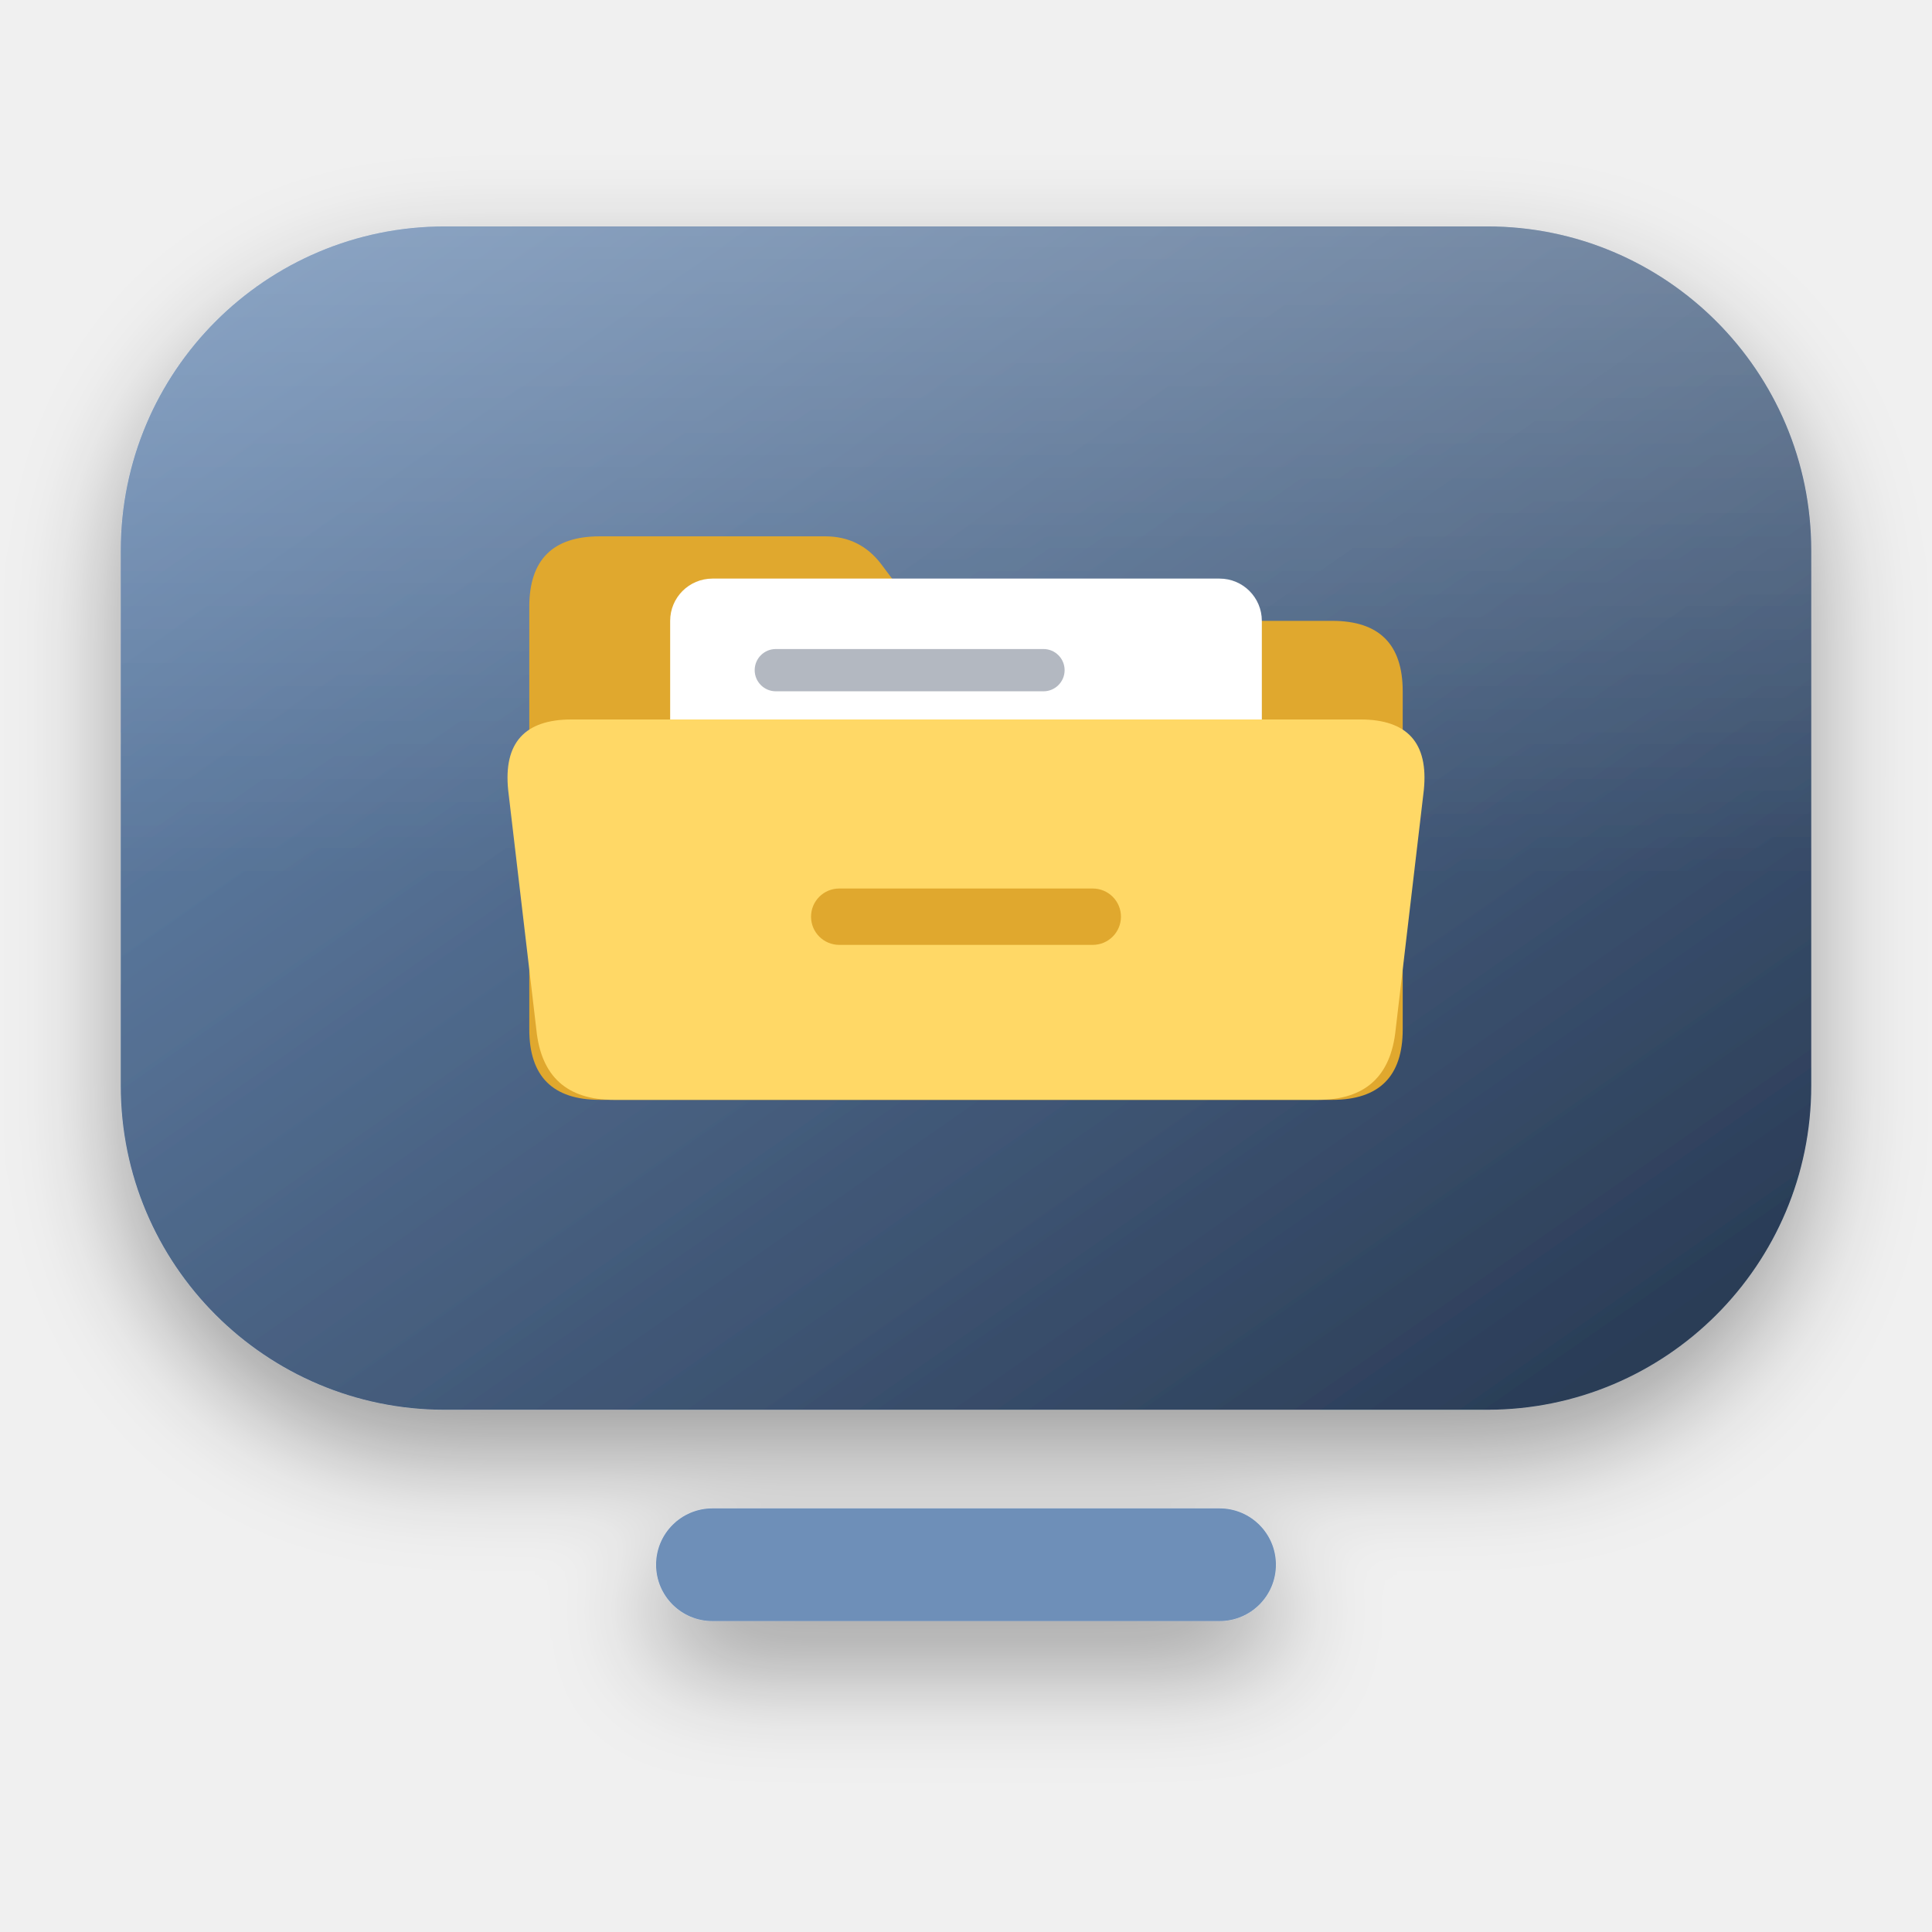
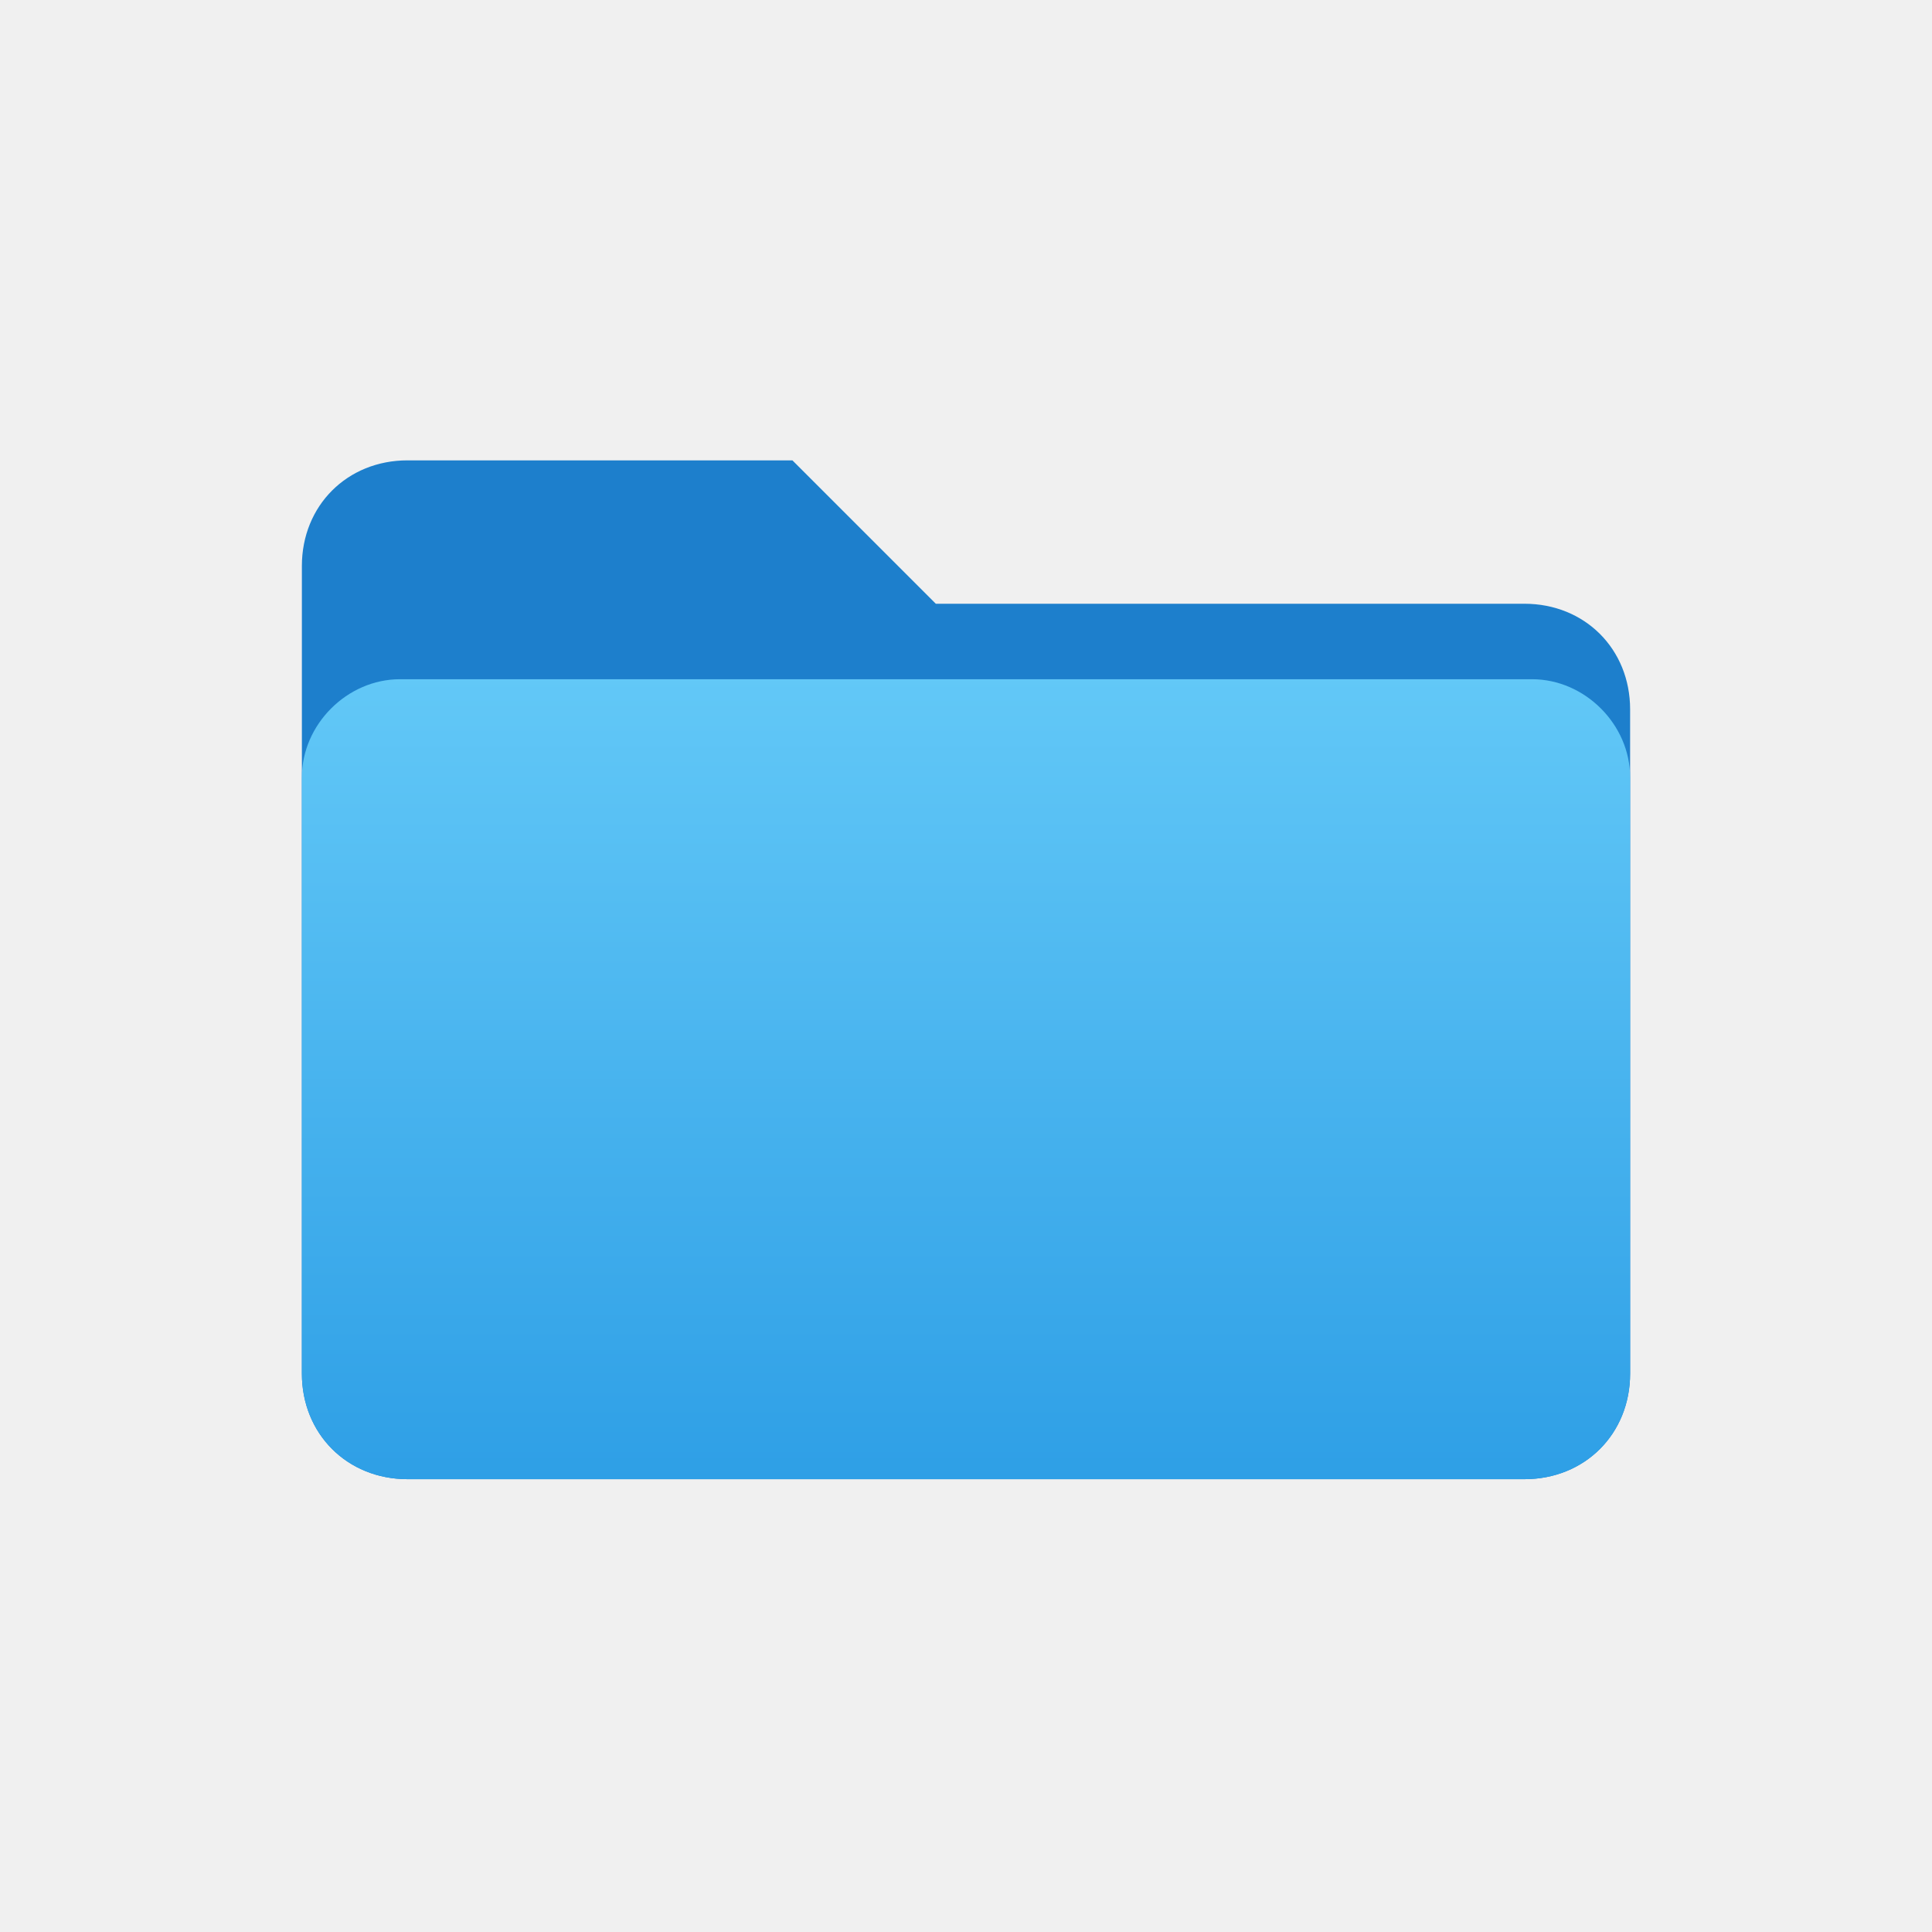
- <svg xmlns="http://www.w3.org/2000/svg" width="256" height="256" viewBox="0 0 256 256">
+ <svg xmlns="http://www.w3.org/2000/svg" viewBox="0 0 512 512" width="512" height="512">
  <defs>
-     <linearGradient id="screen" x1="0" y1="0" x2="1" y2="1">
-       <stop offset="0" stop-color="#6E8FB8" />
-       <stop offset="1" stop-color="#25364F" />
+     <linearGradient id="tile" x1="0" y1="0" x2="0" y2="1">
+       <stop offset="0" stop-color="#62c8f7" />
+       <stop offset="1" stop-color="#2e9fe6" />
    </linearGradient>
-     <linearGradient id="gloss" x1="0" y1="0" x2="0" y2="1">
-       <stop offset="0" stop-color="#FFFFFF" stop-opacity="0.22" />
-       <stop offset="0.55" stop-color="#FFFFFF" stop-opacity="0" />
-     </linearGradient>
-     <filter id="shadow" x="-20%" y="-20%" width="140%" height="150%">
-       <feDropShadow dx="0" dy="6" stdDeviation="7" flood-color="#000000" flood-opacity="0.35" />
-     </filter>
-     <symbol id="emblem" viewBox="0 0 240 204">
-       <rect x="0" y="0" width="240" height="168" rx="46" fill="url(#screen)" />
-       <rect x="0" y="0" width="240" height="168" rx="46" fill="url(#gloss)" />
-       <path d="M68 44 H100 Q105 44 108 48 L114 56 H172 Q182 56 182 66 V114 Q182 124 172 124 H68 Q58 124 58 114 V54 Q58 44 68 44 Z" fill="#E0A82E" />
-       <rect x="78" y="50" width="84" height="44" rx="6" fill="#FFFFFF" />
-       <rect x="90" y="60" width="44" height="6" rx="3" fill="#25364F" fill-opacity="0.35" />
-       <path d="M64 70 H176 Q186 70 185 80 L181 114 Q180 124 170 124 H70 Q60 124 59 114 L55 80 Q54 70 64 70 Z" fill="#FFD866" />
-       <rect x="98" y="94" width="44" height="8" rx="4" fill="#E0A82E" />
-       <rect x="76" y="182" width="88" height="16" rx="8" fill="#6E8FB8" />
-     </symbol>
  </defs>
-   <use href="#emblem" x="16" y="30" width="224" height="190.4" filter="url(#shadow)" />
+   <path d="M80 150 C80 134 92 122 108 122 H210 L248 160 H404 C420 160 432 172 432 188 V364 C432 380 420 392 404 392 H108 C92 392 80 380 80 364 Z" fill="#1d7fcc" />
+   <path d="M80 206 C80 192 92 180 106 180 H406 C420 180 432 192 432 206 V364 C432 380 420 392 404 392 H108 C92 392 80 380 80 364 Z" fill="url(#tile)" />
</svg>
